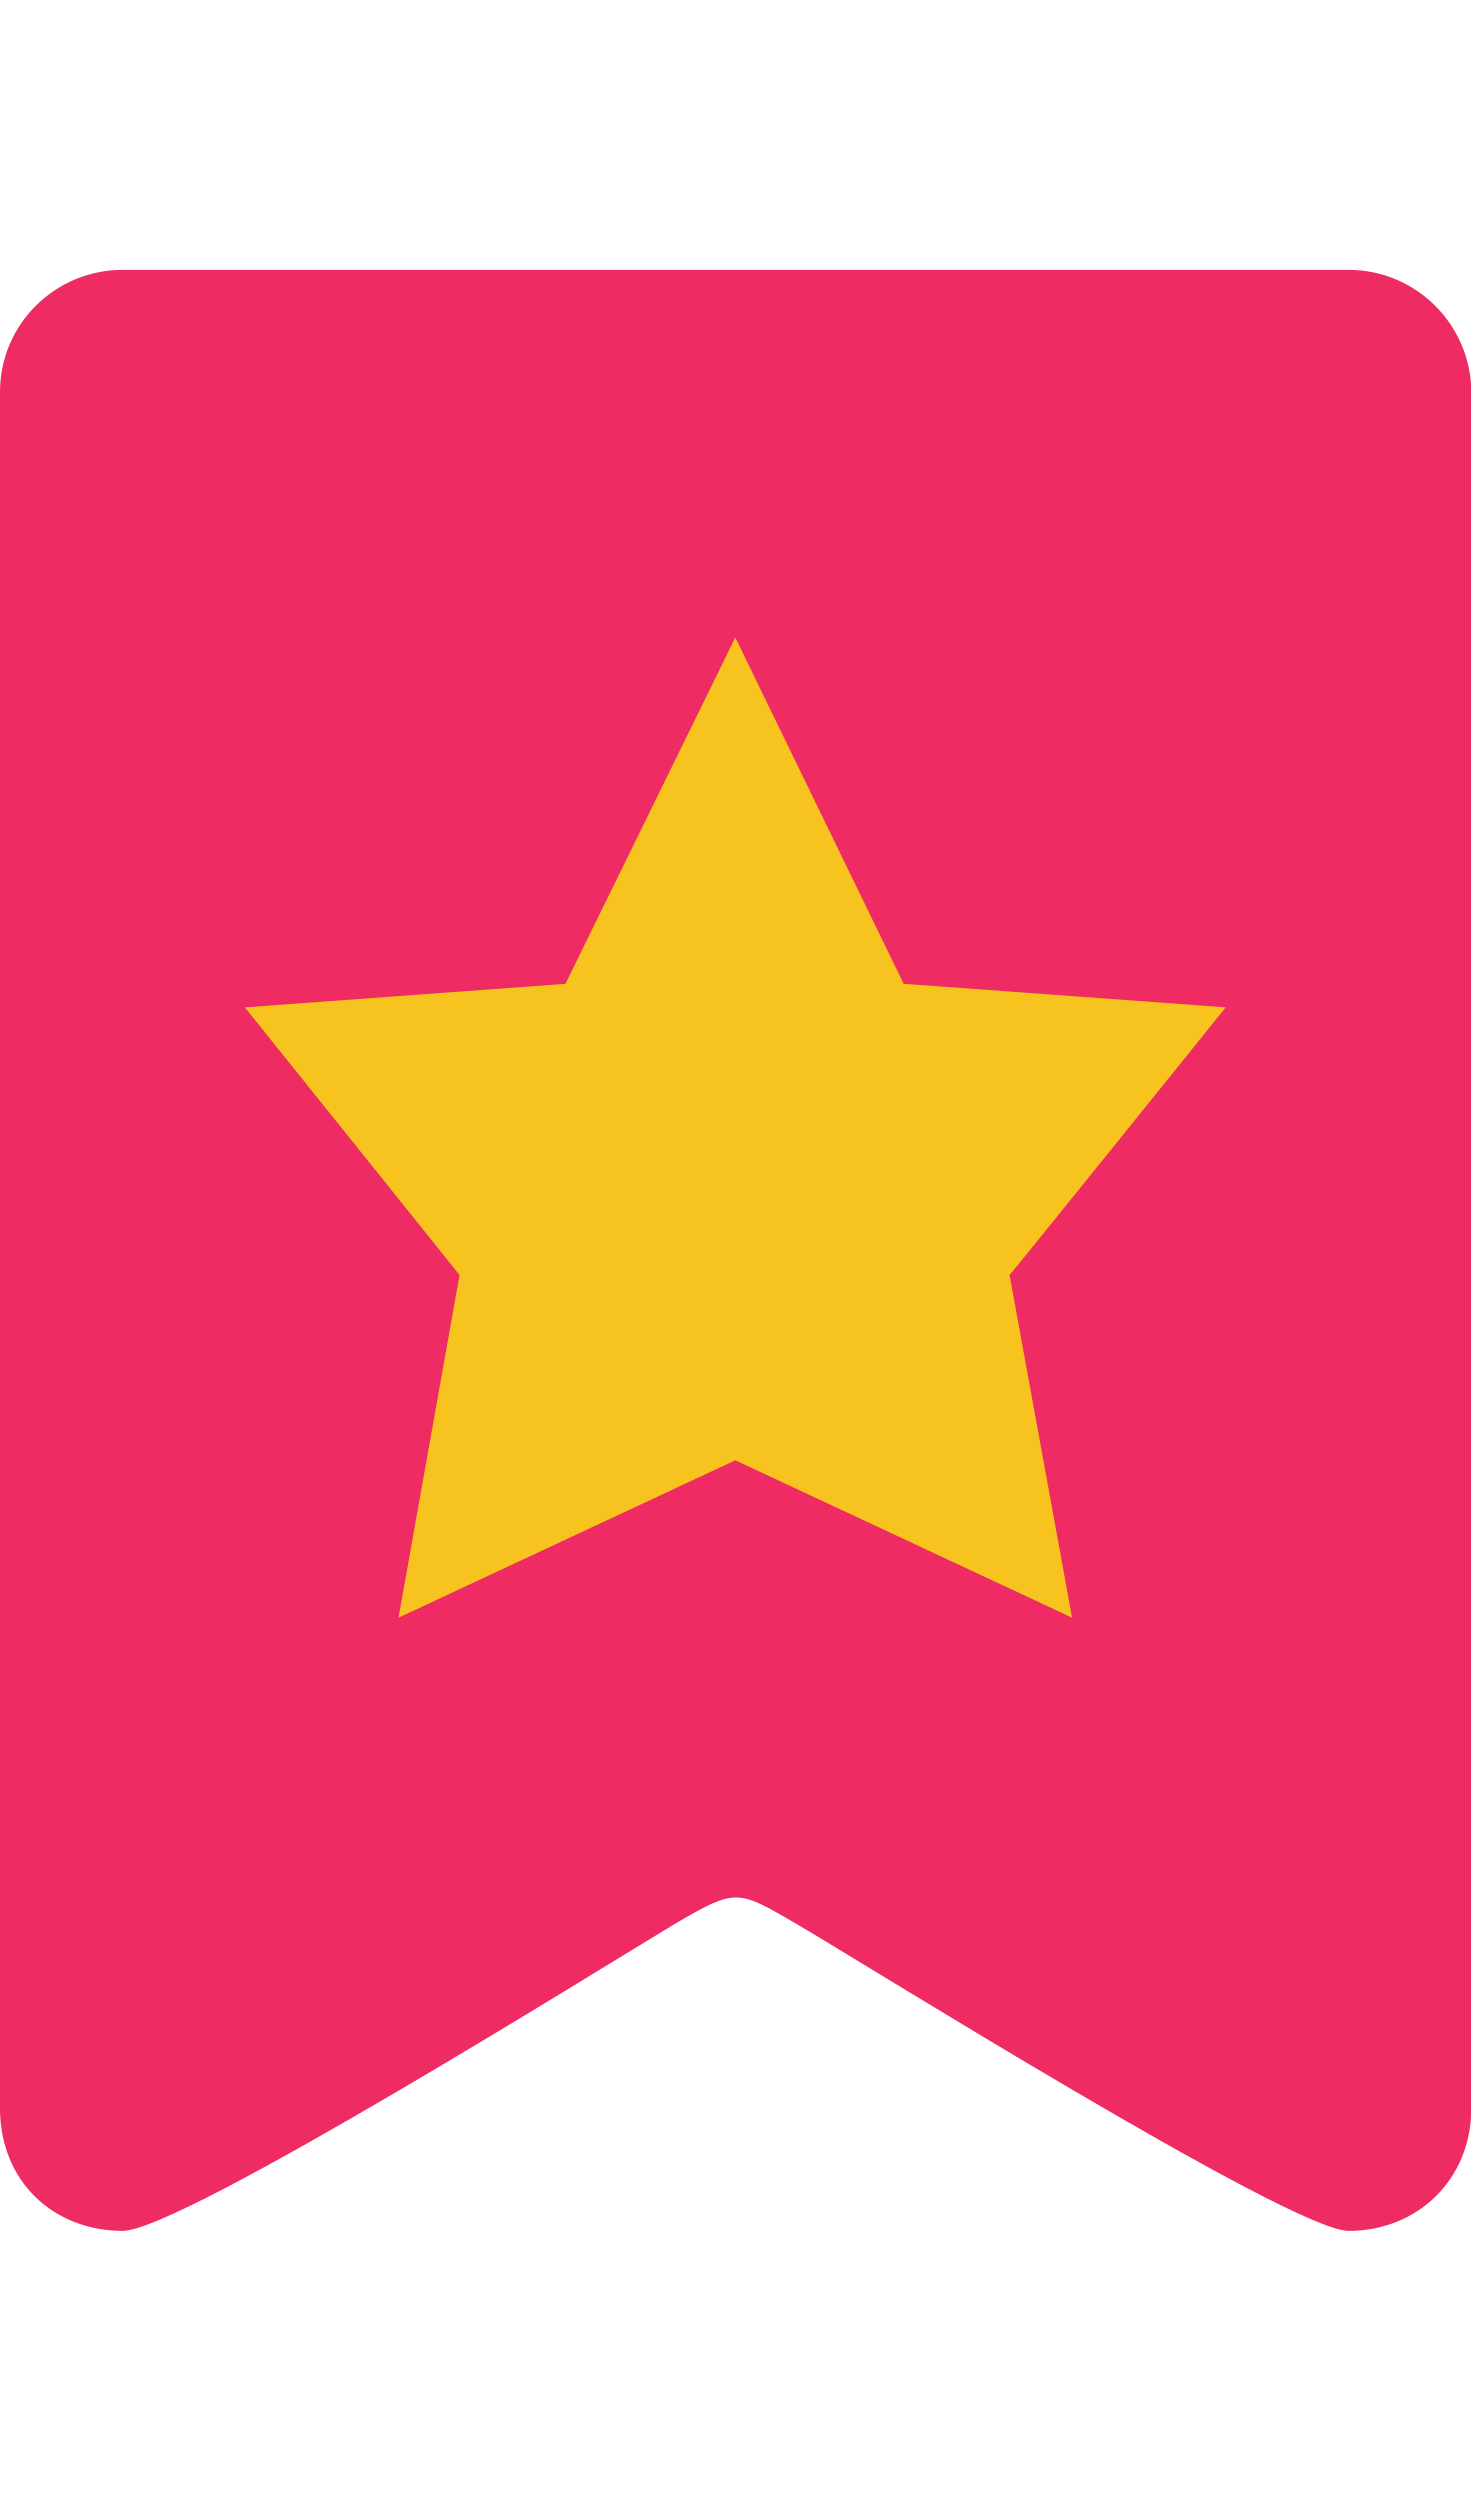
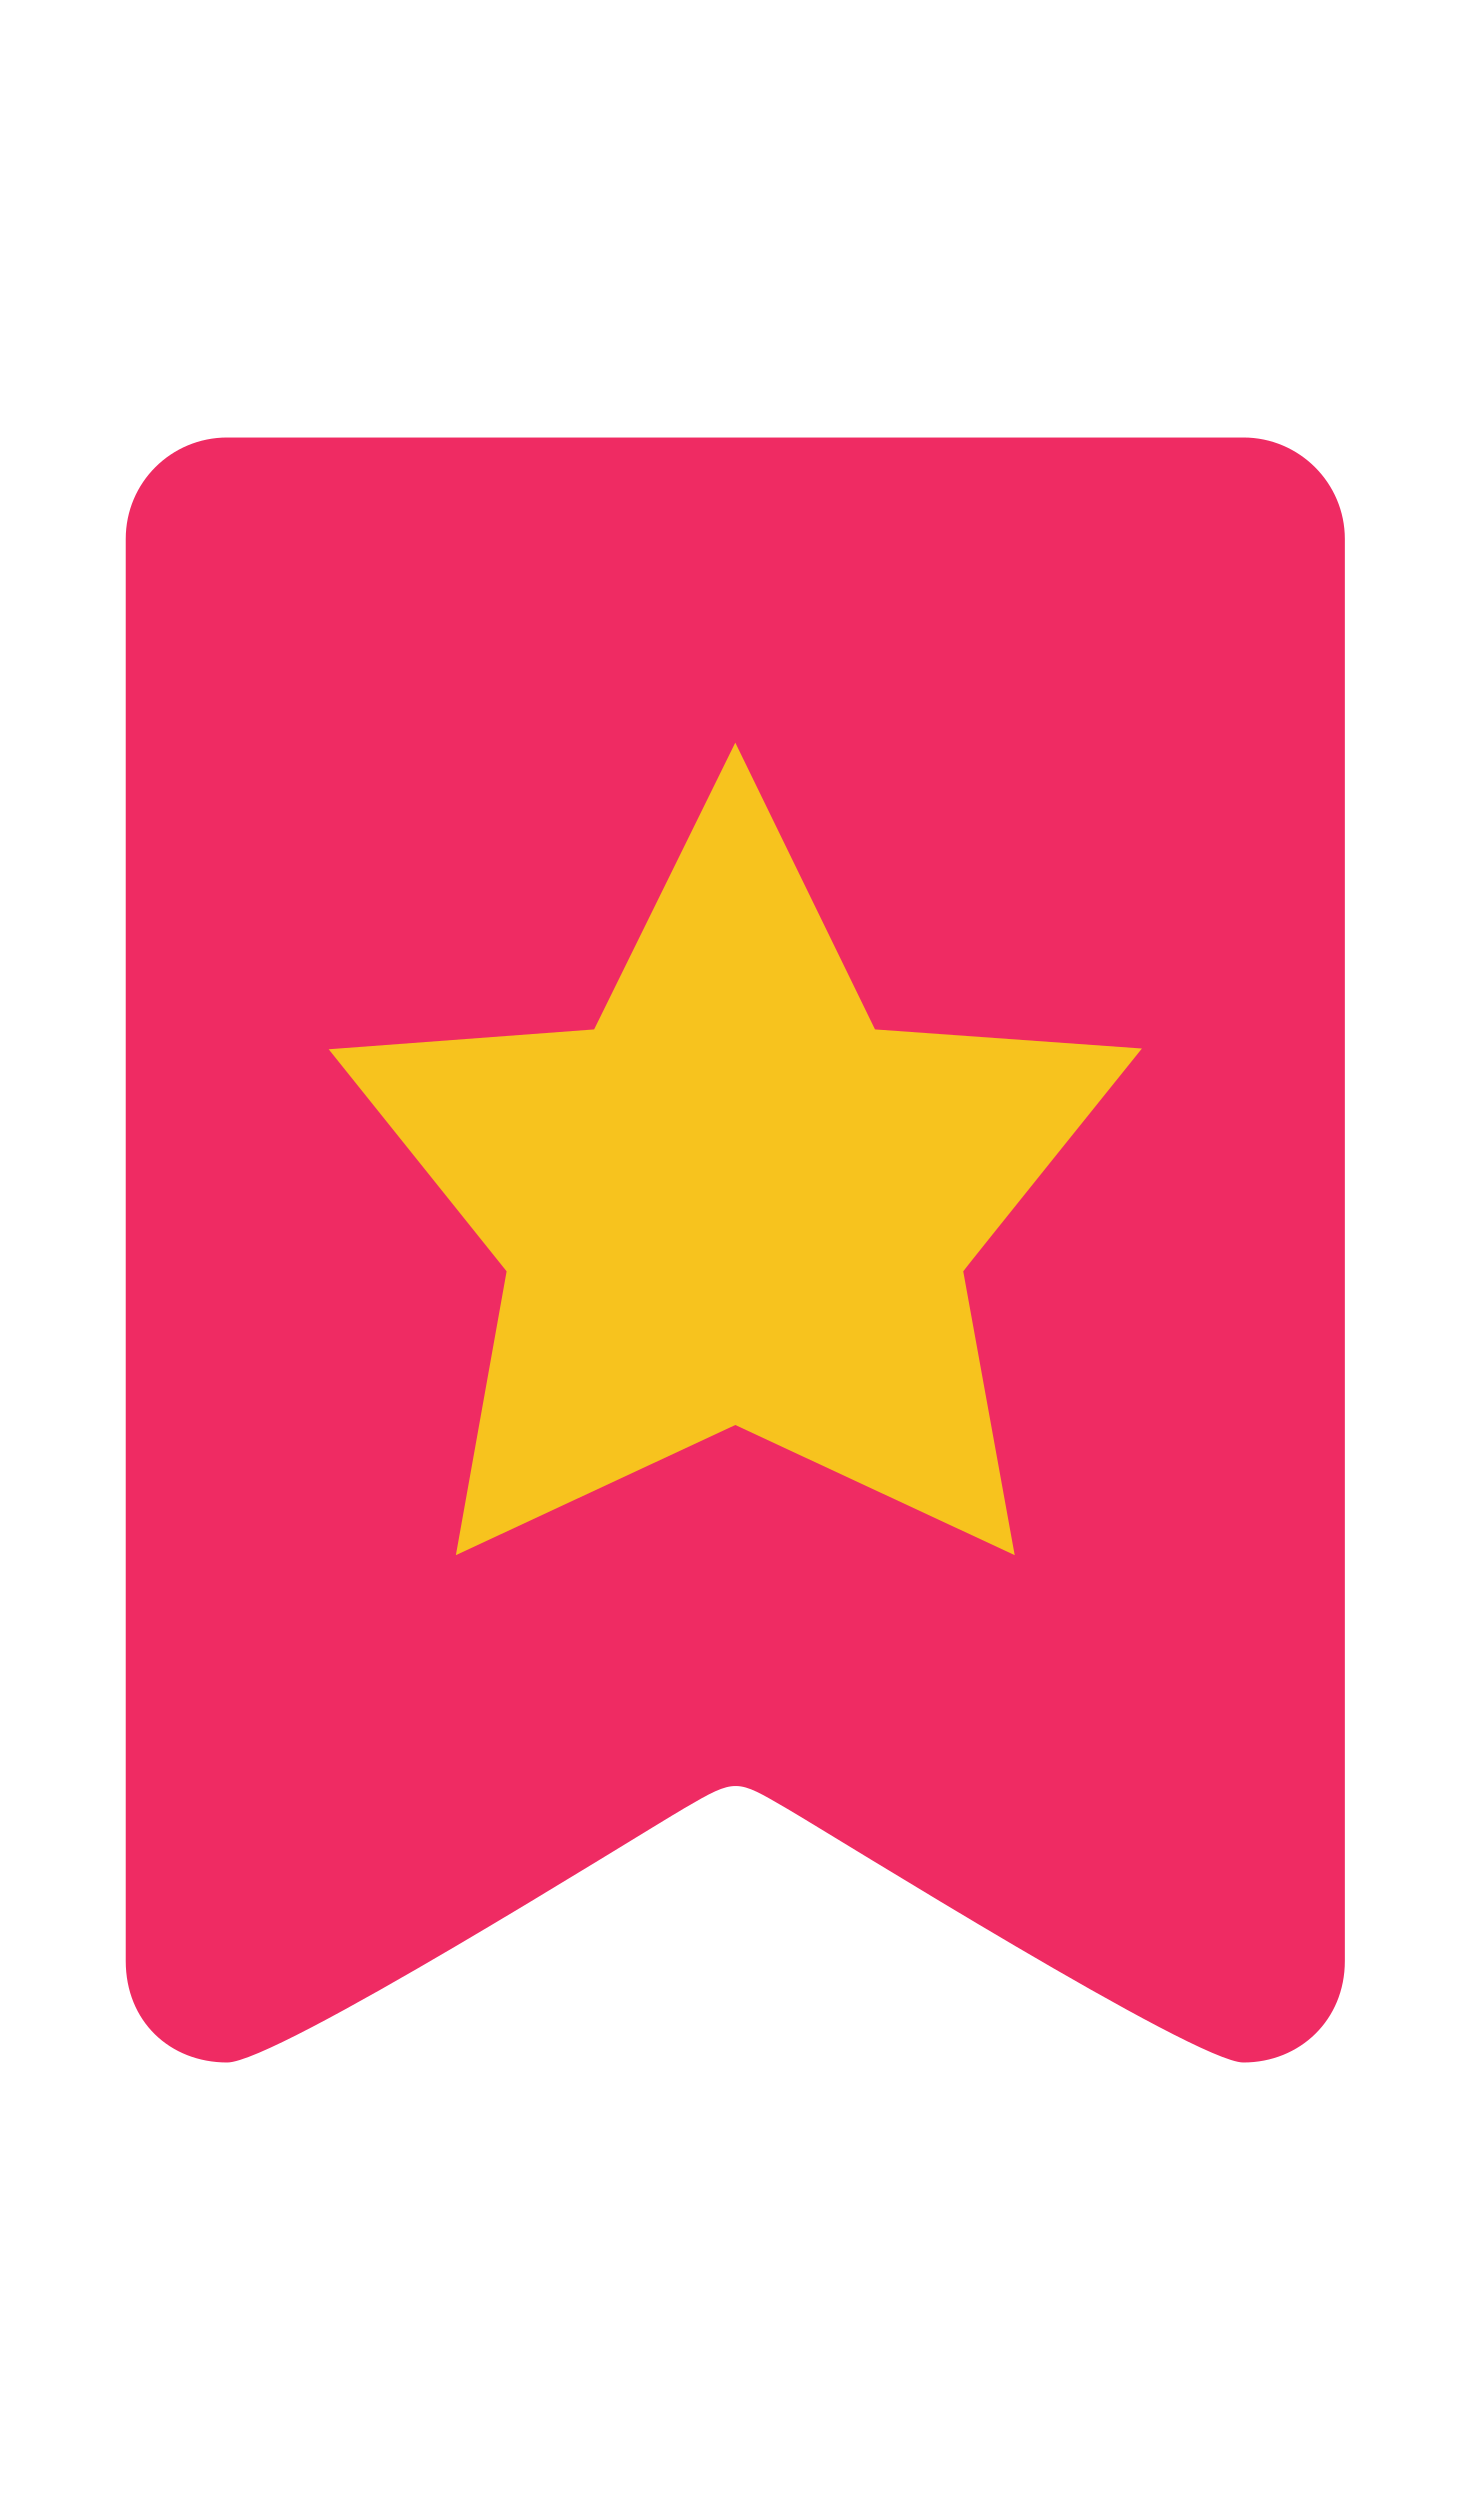
<svg xmlns="http://www.w3.org/2000/svg" version="1.1" id="Layer_1" x="0px" y="0px" viewBox="0 0 200 340" style="enable-background:new 0 0 200 340;" xml:space="preserve">
  <style type="text/css">
	.st0{fill:#EF2B63;}
	.st1{fill:#F7C31E;}
</style>
  <g>
-     <path class="st0" d="M16.7,36.7h166.7c9.2,0,16.7,7.5,16.7,16.7v233.3c0,9.7-7.3,16.7-16.7,16.7c-7.8,0-66.9-37-75-41.7   c-8.1-4.7-8.2-5-16.7,0c-8.4,5-67,41.7-75,41.7c-9.4,0-16.7-6.7-16.7-16.7V53.3C0,44.1,7.5,36.7,16.7,36.7z" />
-     <path class="st1" d="M166.7,137l-43.8-3.2L100,86.7l-23.1,47.1L33.3,137l29.2,36.4L54.2,220l45.8-21.4l45.8,21.4l-8.5-46.6   C137.4,173.4,166.7,137,166.7,137z" />
+     <path class="st0" d="M30.9,59.5h138.2c7.6,0,13.8,6.2,13.8,13.8v193.4c0,8-6.1,13.8-13.8,13.8c-6.5,0-55.5-30.7-62.2-34.6   s-6.8-4.1-13.8,0c-7,4.1-55.5,34.6-62.2,34.6c-7.8,0-13.8-5.6-13.8-13.8V73.3C17.1,65.6,23.3,59.5,30.9,59.5z" />
+     <path class="st1" d="M155.3,142.6L119,140l-19-39l-19.2,39l-36.1,2.7l24.2,30.2L62,211.5l38-17.7l38,17.7l-7-38.6   C131,172.8,155.3,142.6,155.3,142.6z" />
  </g>
  <rect x="516" y="-123" class="st1" width="60" height="60" />
  <rect x="-374.2" y="407" class="st0" width="250.4" height="56" />
</svg>
